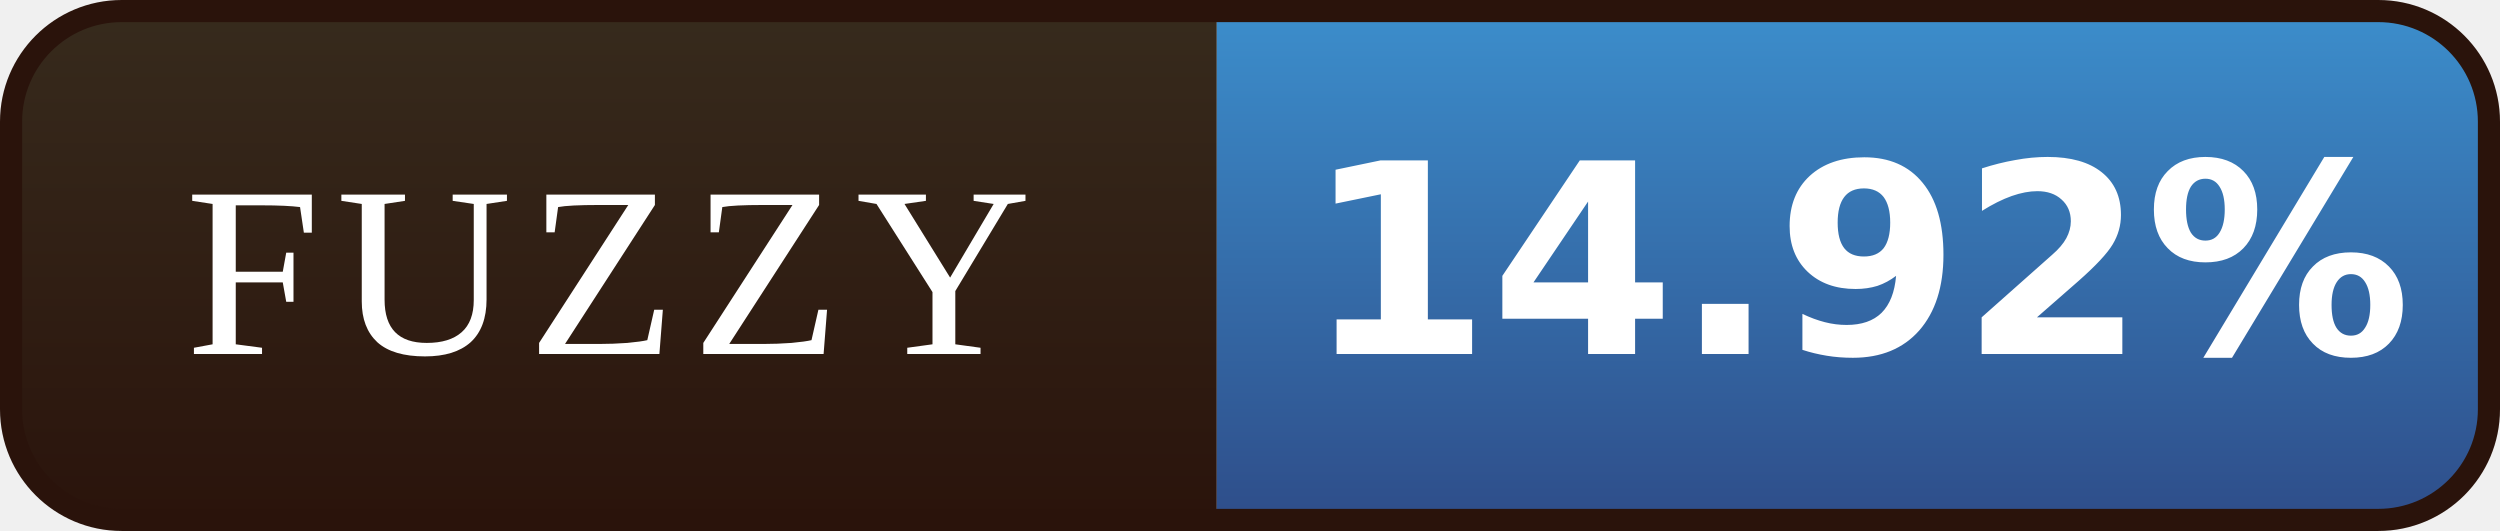
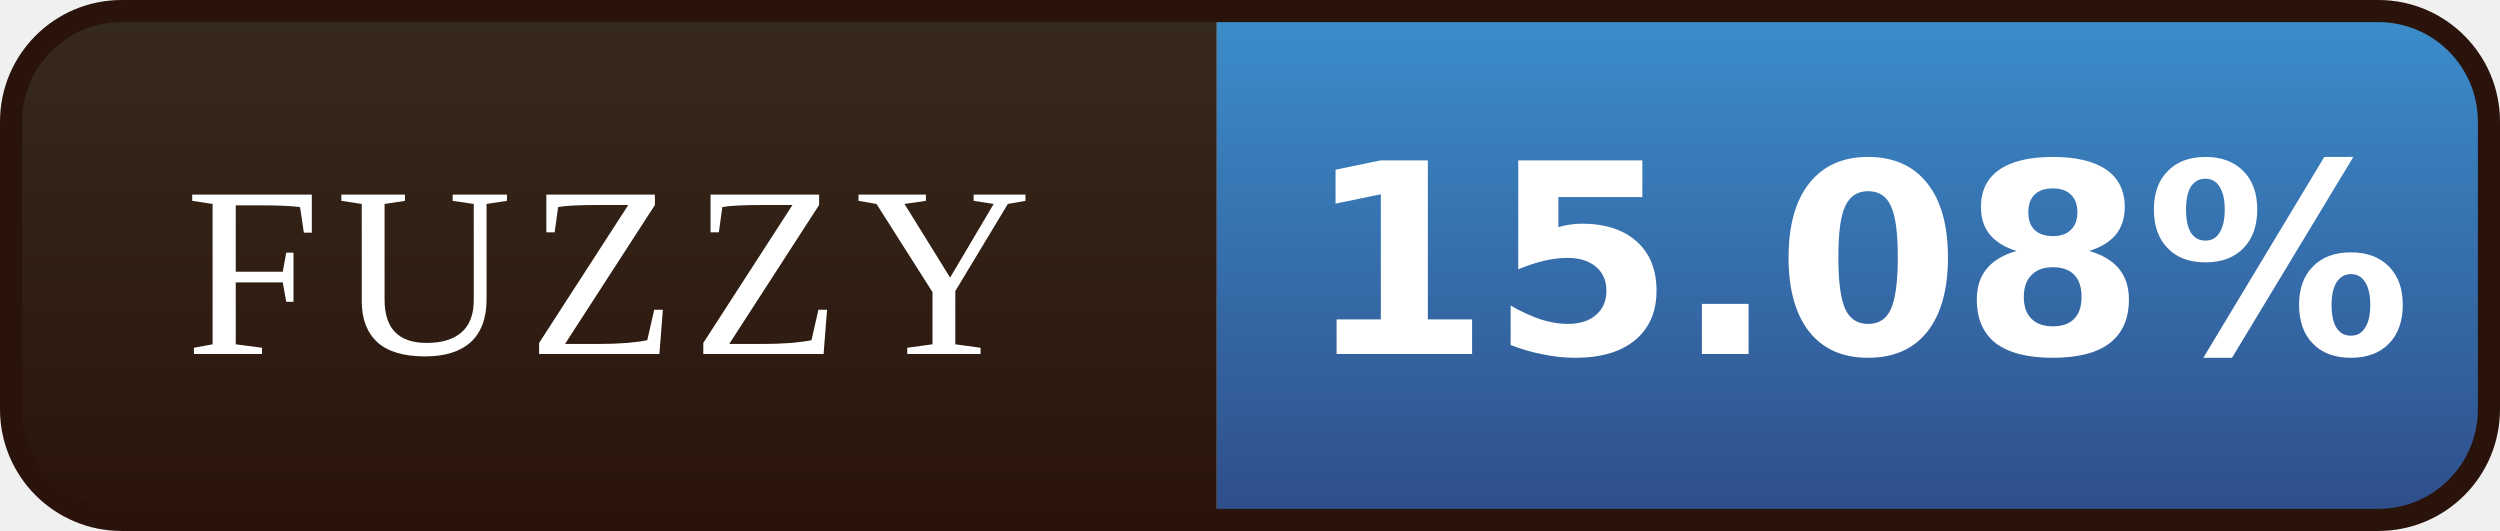
- <svg xmlns="http://www.w3.org/2000/svg" width="113" height="24" viewBox="0 0 113 24" role="img" aria-label="FUZZY: 14.92%">
+ <svg xmlns="http://www.w3.org/2000/svg" width="113" height="24" viewBox="0 0 113 24" role="img" aria-label="FUZZY: 15.08%">
  <defs>
    <linearGradient id="l" x1="0" y1="0" x2="0" y2="1">
      <stop offset="0" stop-color="#372B1D" />
      <stop offset="1" stop-color="#2A130B" />
    </linearGradient>
    <linearGradient id="v" x1="0" y1="0" x2="0" y2="1">
      <stop offset="0" stop-color="#3C8FCD" />
      <stop offset="1" stop-color="#2E4C88" />
    </linearGradient>
    <clipPath id="r">
      <rect x="0.5" y="0.5" width="112" height="23" rx="5" />
    </clipPath>
  </defs>
  <g clip-path="url(#r)">
    <rect width="55" height="24" fill="url(#l)" />
    <rect x="55" width="58" height="24" fill="url(#v)" />
  </g>
  <rect x="0.5" y="0.5" width="112" height="23" rx="5" fill="none" stroke="#2A130B" />
  <g font-family="Georgia,'Times New Roman',serif" font-size="11" letter-spacing="0.7" fill="#FFFFFF" text-anchor="middle">
    <text x="27.5" y="16">FUZZY</text>
  </g>
  <g font-family="Verdana,'DejaVu Sans',sans-serif" font-size="12" font-weight="bold" fill="#FFFFFF" text-anchor="middle">
-     <text x="84.0" y="16">14.92%</text>
+     <text x="84.0" y="16">15.08%</text>
  </g>
</svg>
